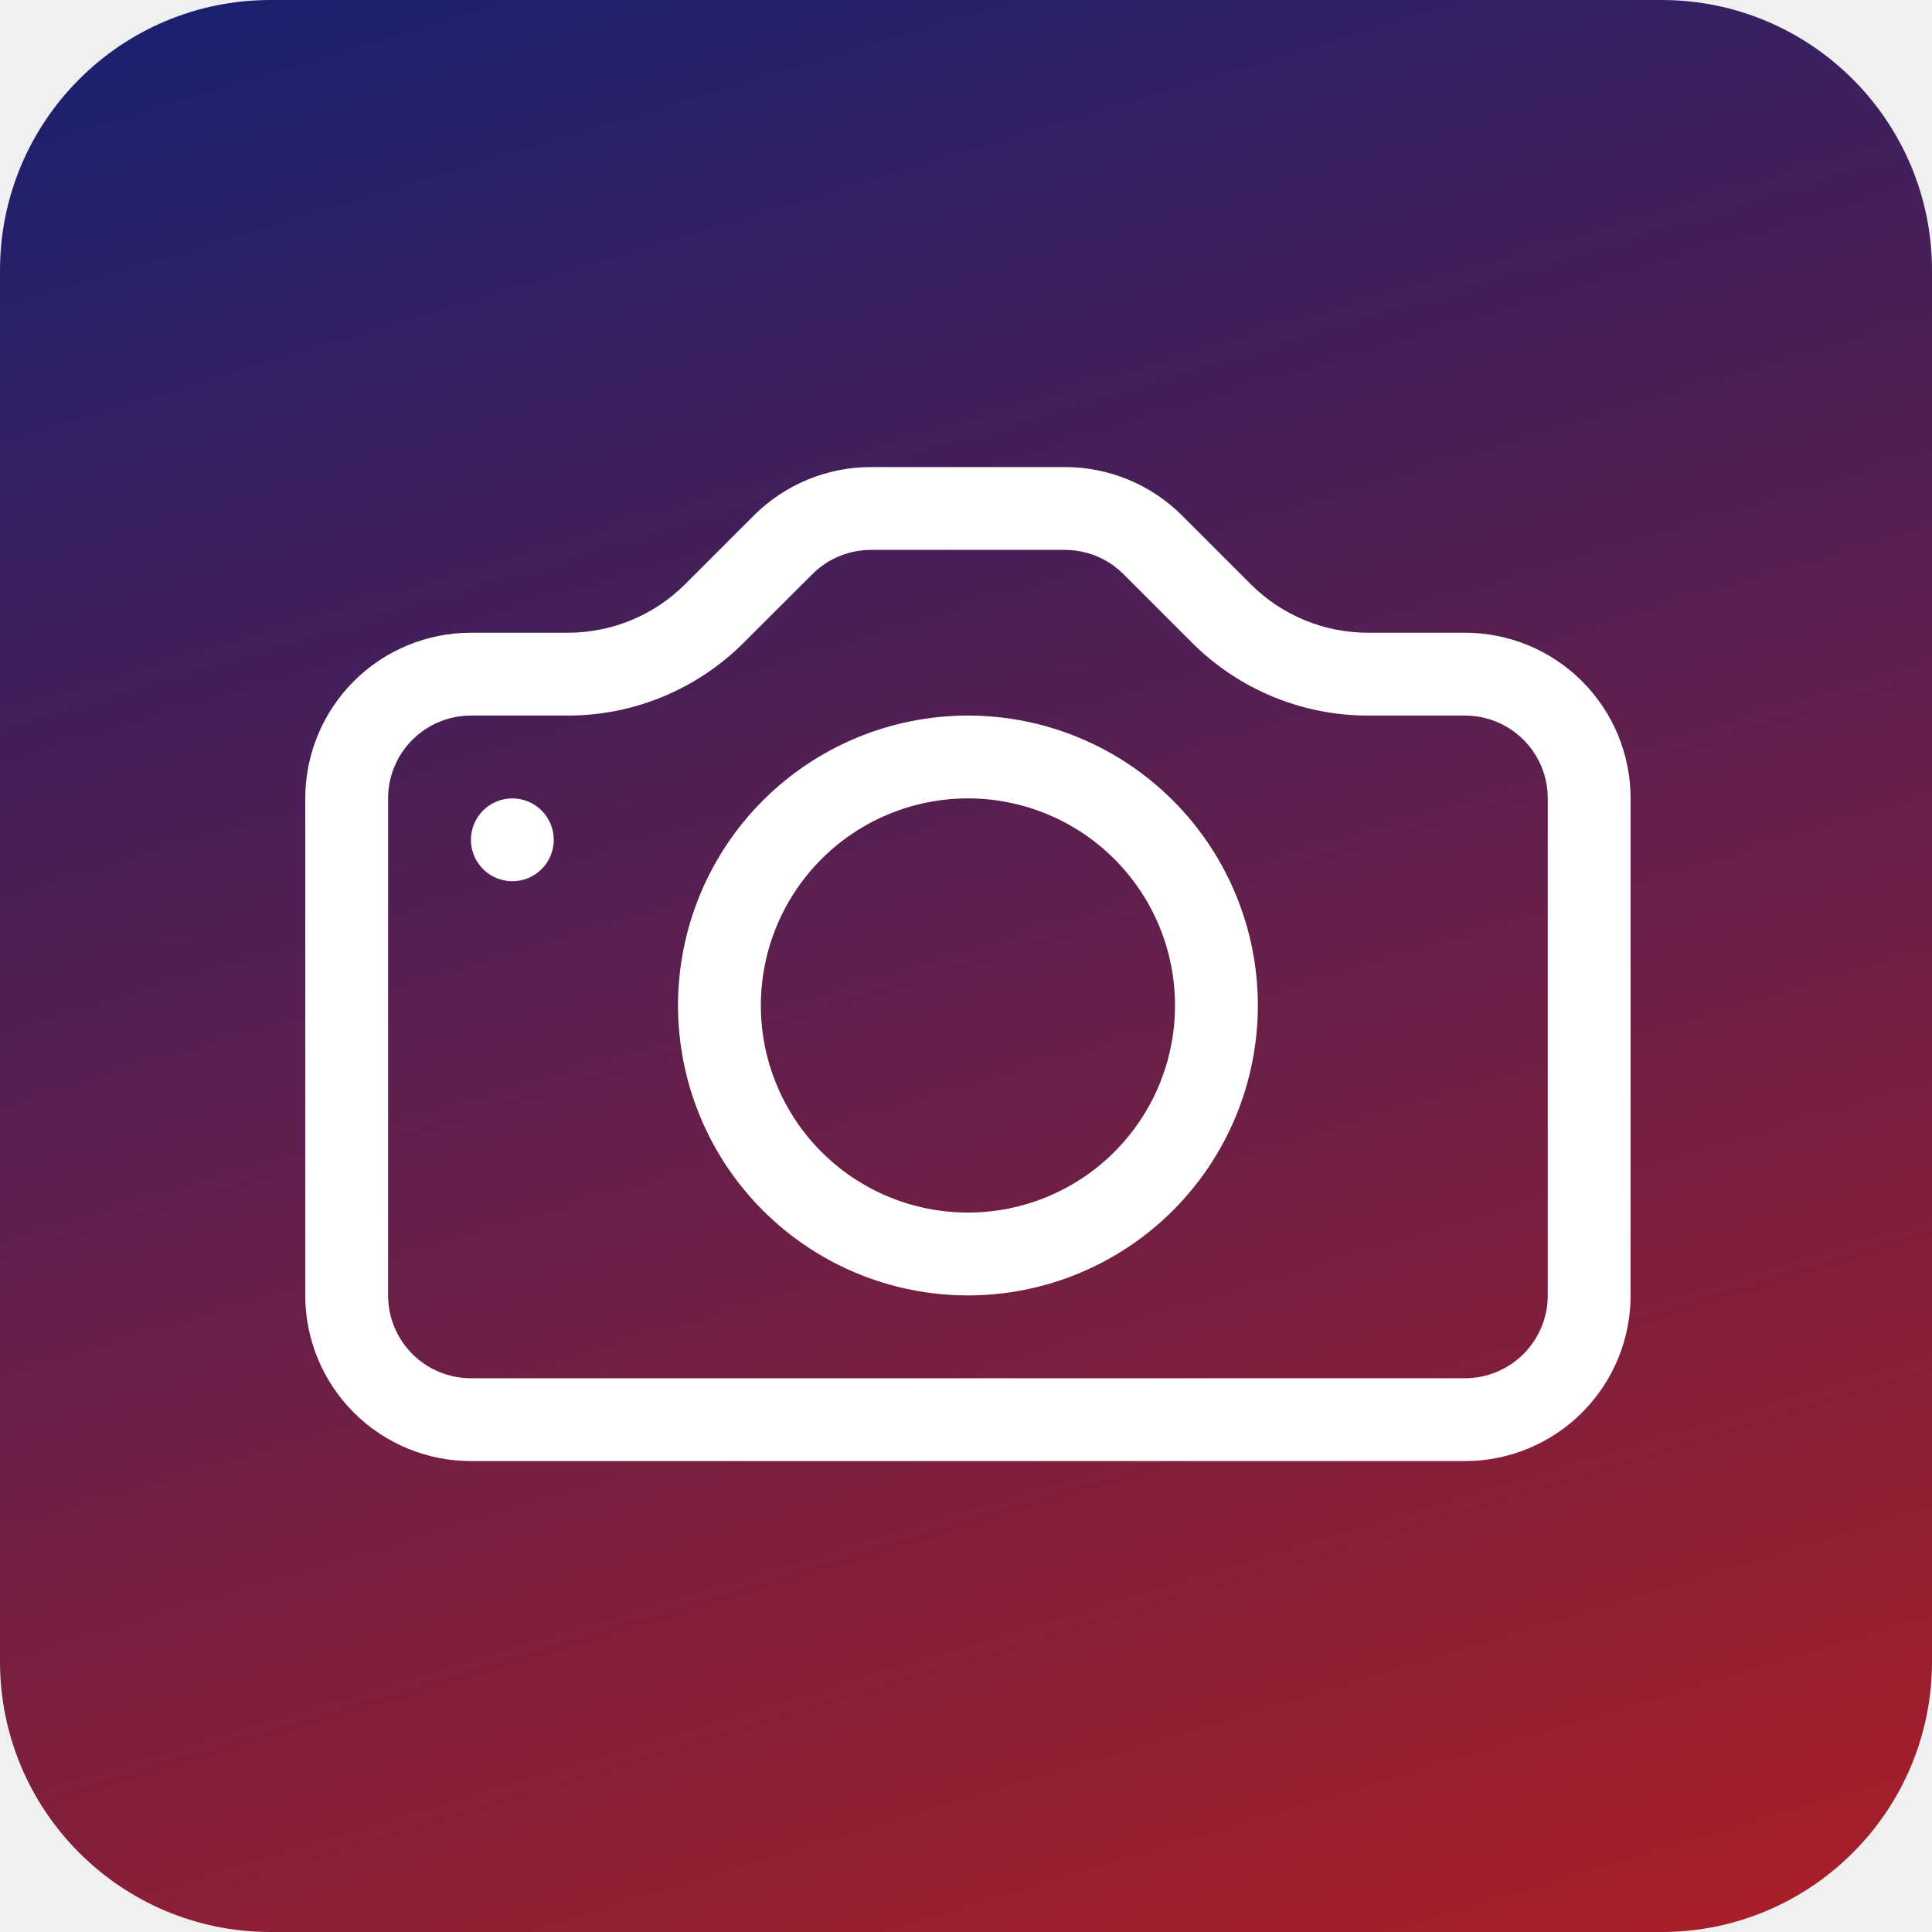
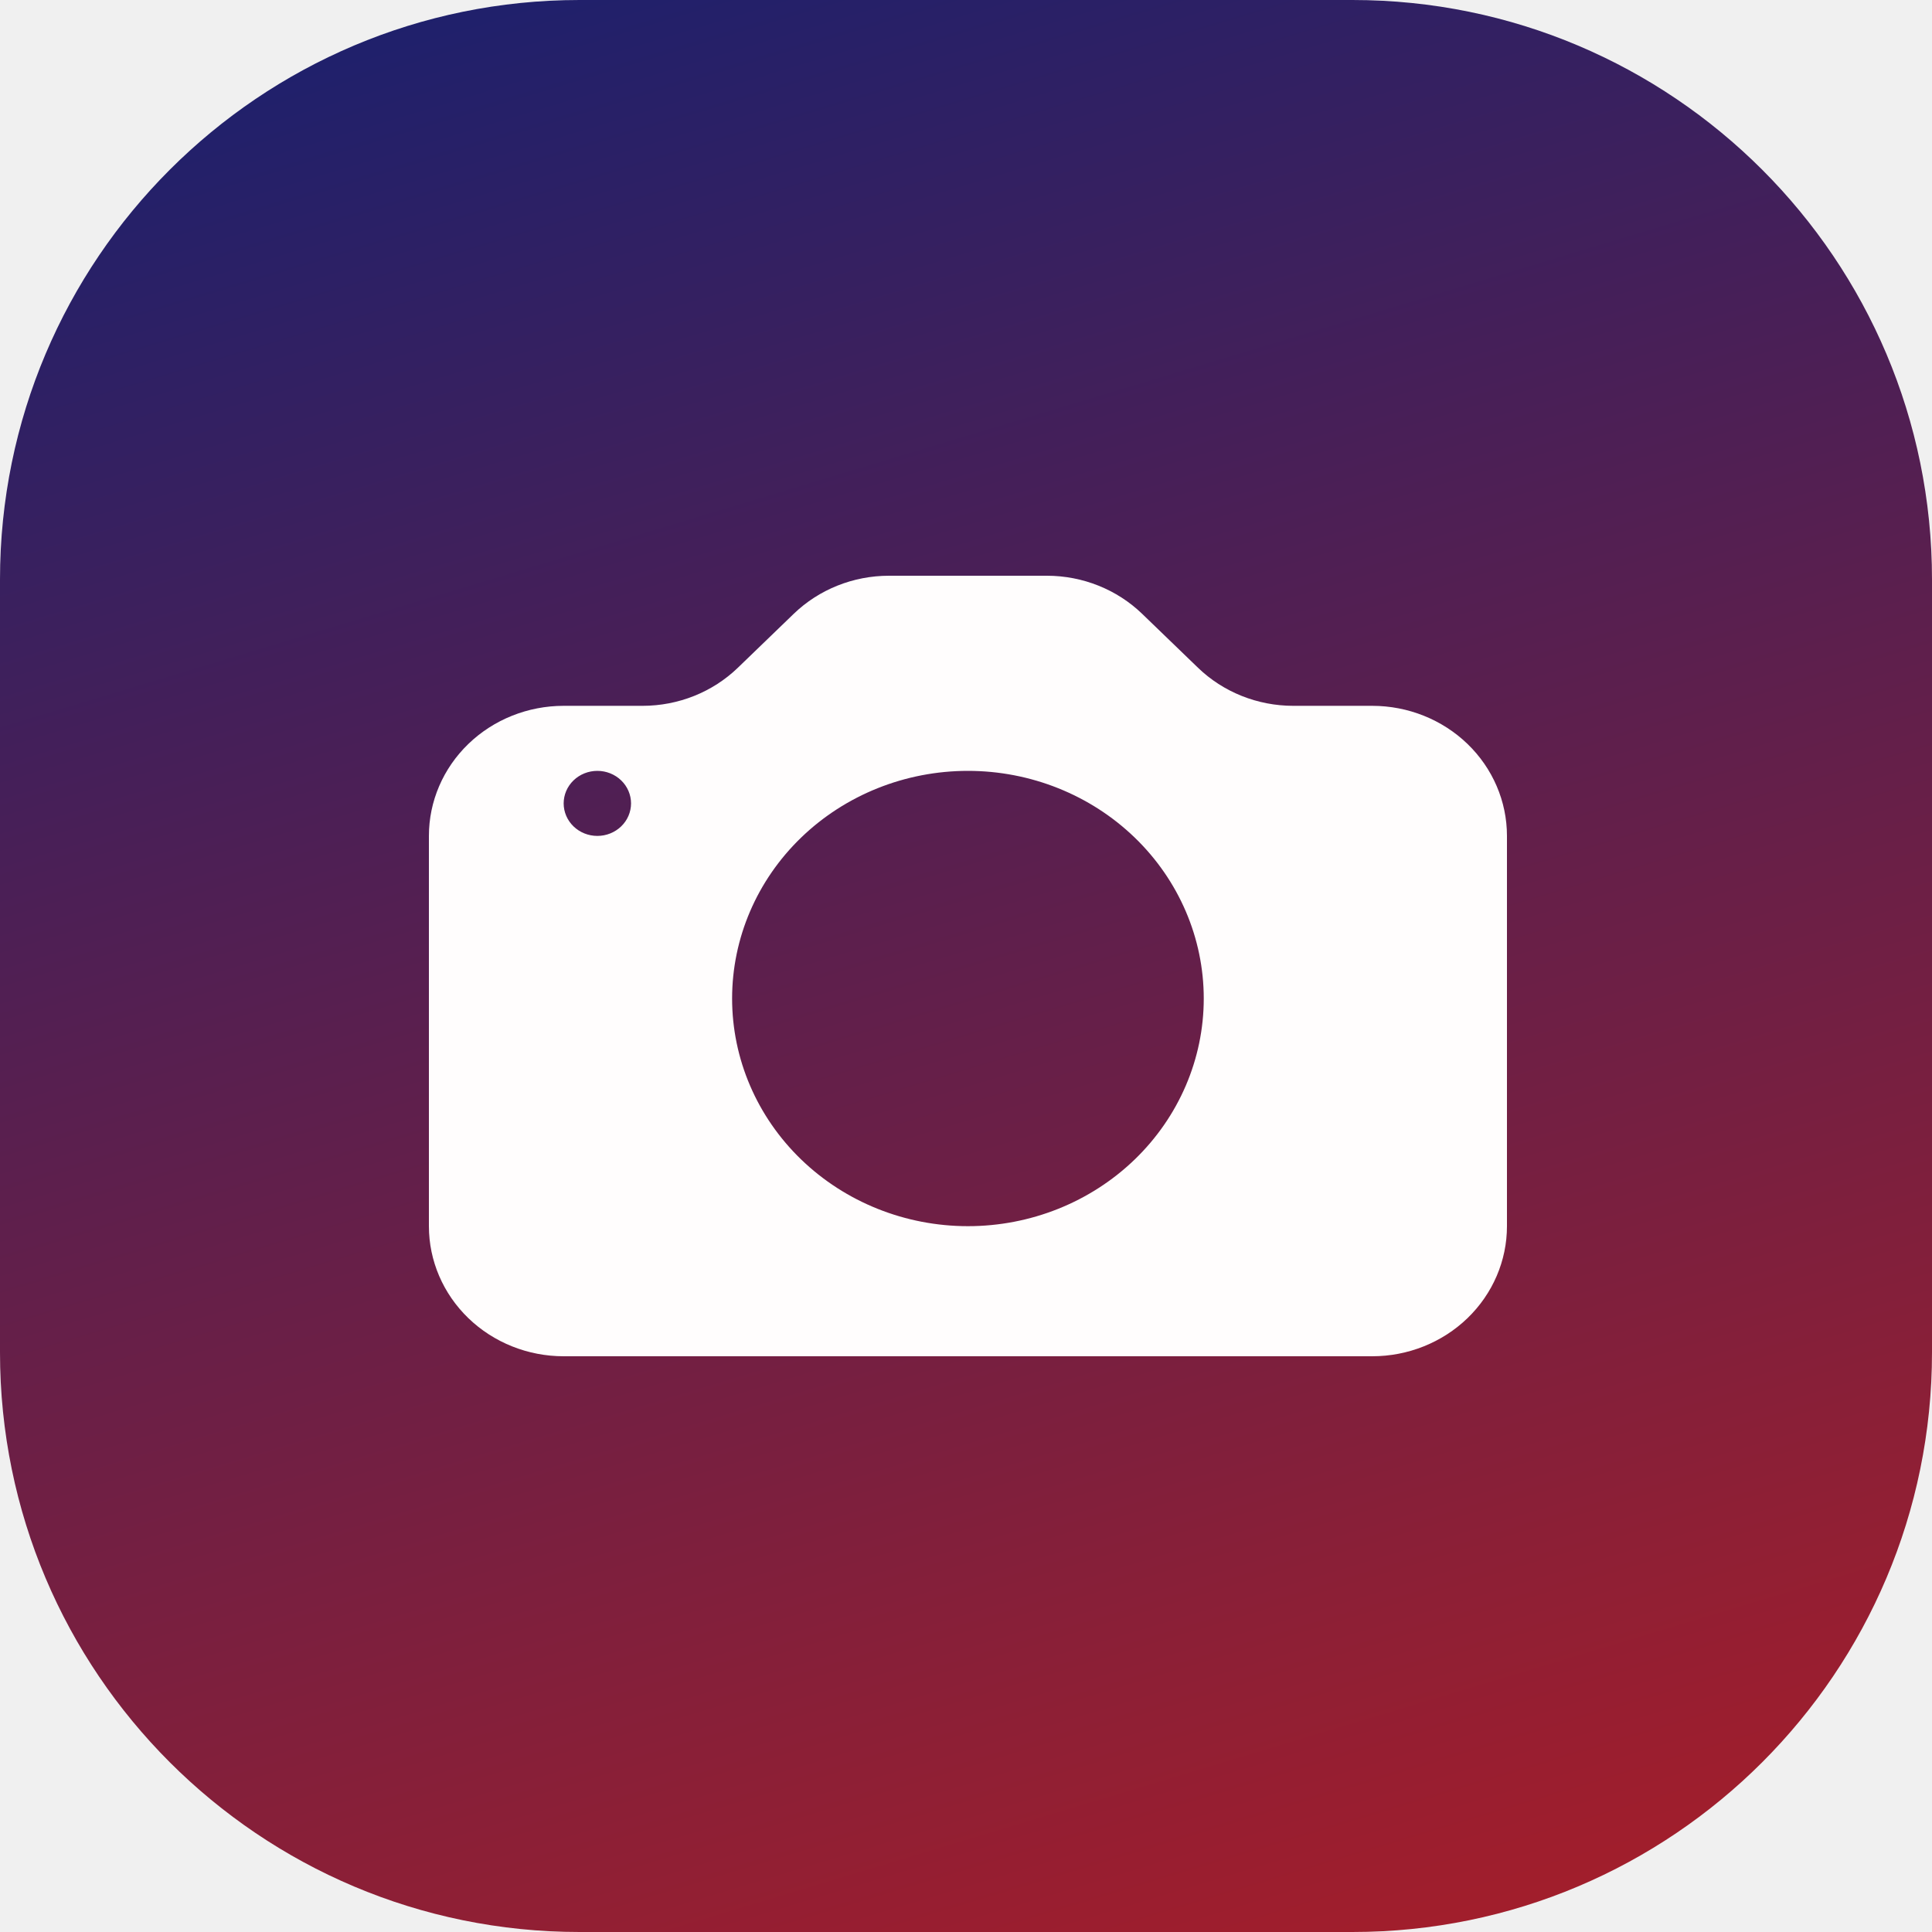
<svg xmlns="http://www.w3.org/2000/svg" width="500" height="500" viewBox="0 0 500 500" fill="none">
-   <rect width="500" height="500" rx="70" fill="url(#paint0_linear_99_639)" />
-   <g clip-path="url(#clip0_99_639)">
-     <path d="M400.562 335.25C400.562 340.936 398.304 346.388 394.284 350.409C390.263 354.429 384.811 356.688 379.125 356.688H121.875C116.189 356.688 110.737 354.429 106.716 350.409C102.696 346.388 100.438 340.936 100.438 335.25V206.625C100.438 200.939 102.696 195.487 106.716 191.466C110.737 187.446 116.189 185.188 121.875 185.188H147C164.048 185.178 180.394 178.4 192.447 166.344L210.24 148.594C214.249 144.584 219.684 142.325 225.354 142.312H275.603C281.288 142.314 286.74 144.573 290.76 148.594L308.51 166.344C314.483 172.319 321.575 177.058 329.38 180.292C337.186 183.525 345.552 185.189 354 185.188H379.125C384.811 185.188 390.263 187.446 394.284 191.466C398.304 195.487 400.562 200.939 400.562 206.625V335.25ZM121.875 163.75C110.504 163.75 99.598 168.267 91.558 176.308C83.517 184.348 79 195.254 79 206.625L79 335.25C79 346.621 83.517 357.527 91.558 365.567C99.598 373.608 110.504 378.125 121.875 378.125H379.125C390.496 378.125 401.402 373.608 409.442 365.567C417.483 357.527 422 346.621 422 335.25V206.625C422 195.254 417.483 184.348 409.442 176.308C401.402 168.267 390.496 163.75 379.125 163.75H354C342.63 163.748 331.726 159.229 323.688 151.188L305.937 133.437C297.899 125.396 286.995 120.877 275.625 120.875H225.375C214.005 120.877 203.101 125.396 195.063 133.437L177.312 151.188C169.274 159.229 158.37 163.748 147 163.75H121.875Z" fill="white" />
-     <path d="M250.5 313.812C236.286 313.812 222.654 308.166 212.603 298.115C202.553 288.064 196.906 274.433 196.906 260.219C196.906 246.005 202.553 232.373 212.603 222.322C222.654 212.271 236.286 206.625 250.5 206.625C264.714 206.625 278.346 212.271 288.397 222.322C298.447 232.373 304.094 246.005 304.094 260.219C304.094 274.433 298.447 288.064 288.397 298.115C278.346 308.166 264.714 313.812 250.5 313.812ZM250.5 335.25C270.4 335.25 289.484 327.345 303.555 313.274C317.626 299.203 325.531 280.118 325.531 260.219C325.531 240.319 317.626 221.235 303.555 207.164C289.484 193.093 270.4 185.188 250.5 185.188C230.6 185.188 211.516 193.093 197.445 207.164C183.374 221.235 175.469 240.319 175.469 260.219C175.469 280.118 183.374 299.203 197.445 313.274C211.516 327.345 230.6 335.25 250.5 335.25ZM143.312 217.344C143.312 220.187 142.183 222.913 140.173 224.923C138.163 226.933 135.437 228.062 132.594 228.062C129.751 228.062 127.025 226.933 125.014 224.923C123.004 222.913 121.875 220.187 121.875 217.344C121.875 214.501 123.004 211.775 125.014 209.764C127.025 207.754 129.751 206.625 132.594 206.625C135.437 206.625 138.163 207.754 140.173 209.764C142.183 211.775 143.312 214.501 143.312 217.344Z" fill="white" />
-   </g>
+   <rect width="500" height="500" rx="150" fill="url(#paint0_linear_99_639)" />
+   <path d="M145.875 182.667C136.626 182.667 127.755 186.214 121.215 192.527C114.674 198.841 111 207.404 111 216.333V317.333C111 326.262 114.674 334.826 121.215 341.139C127.755 347.453 136.626 351 145.875 351H355.125C364.374 351 373.245 347.453 379.785 341.139C386.326 334.826 390 326.262 390 317.333V216.333C390 207.404 386.326 198.841 379.785 192.527C373.245 186.214 364.374 182.667 355.125 182.667H334.688C325.44 182.665 316.57 179.116 310.032 172.802L295.593 158.864C289.055 152.55 280.185 149.002 270.937 149H230.063C220.815 149.002 211.945 152.55 205.407 158.864L190.968 172.802C184.43 179.116 175.56 182.665 166.312 182.667H145.875ZM154.594 216.333C152.281 216.333 150.064 215.447 148.429 213.868C146.794 212.29 145.875 210.149 145.875 207.917C145.875 205.684 146.794 203.544 148.429 201.965C150.064 200.387 152.281 199.5 154.594 199.5C156.906 199.5 159.124 200.387 160.759 201.965C162.394 203.544 163.313 205.684 163.313 207.917C163.313 210.149 162.394 212.29 160.759 213.868C159.124 215.447 156.906 216.333 154.594 216.333ZM311.531 258.417C311.531 274.042 305.101 289.028 293.656 300.077C282.21 311.126 266.686 317.333 250.5 317.333C234.314 317.333 218.79 311.126 207.344 300.077C195.899 289.028 189.469 274.042 189.469 258.417C189.469 242.791 195.899 227.805 207.344 216.756C218.79 205.707 234.314 199.5 250.5 199.5C266.686 199.5 282.21 205.707 293.656 216.756C305.101 227.805 311.531 242.791 311.531 258.417Z" fill="#FFFDFD" />
  <defs>
    <linearGradient id="paint0_linear_99_639" x1="363.391" y1="623.65" x2="137.689" y2="-124.73" gradientUnits="userSpaceOnUse">
      <stop stop-color="#BD1E1E" />
      <stop offset="0.89" stop-color="#18206F" />
    </linearGradient>
-     <clipPath id="clip0_99_639">
-       <rect width="343" height="343" fill="white" transform="translate(79 78)" />
-     </clipPath>
  </defs>
</svg>
